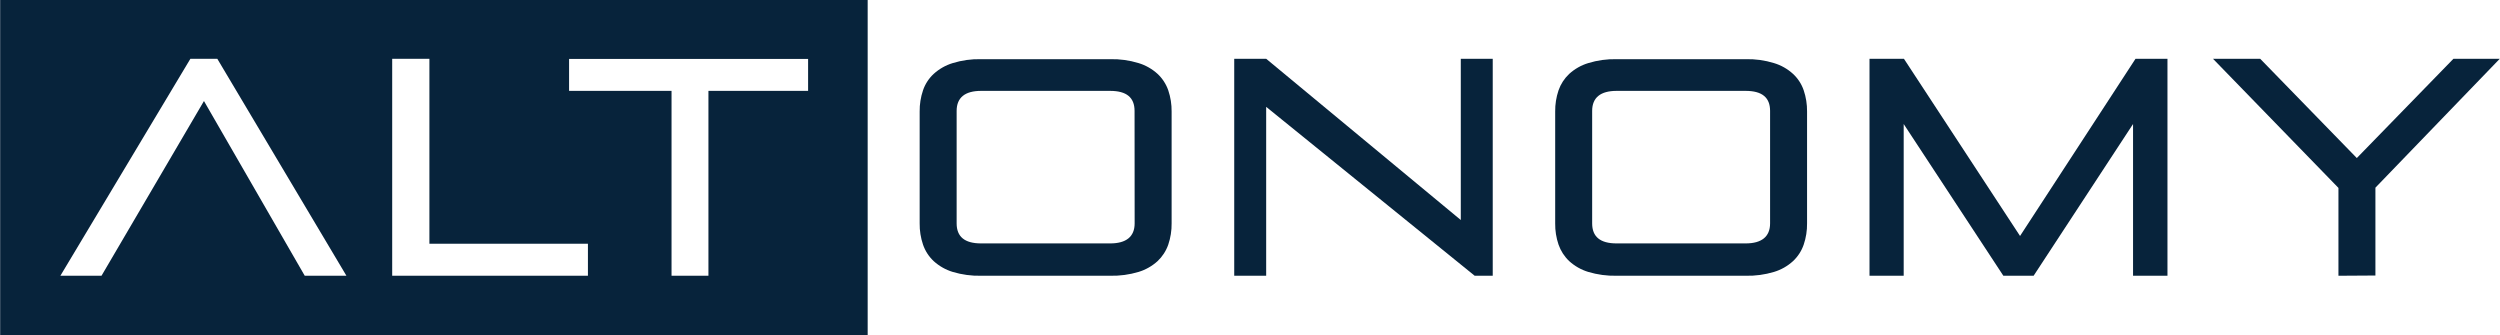
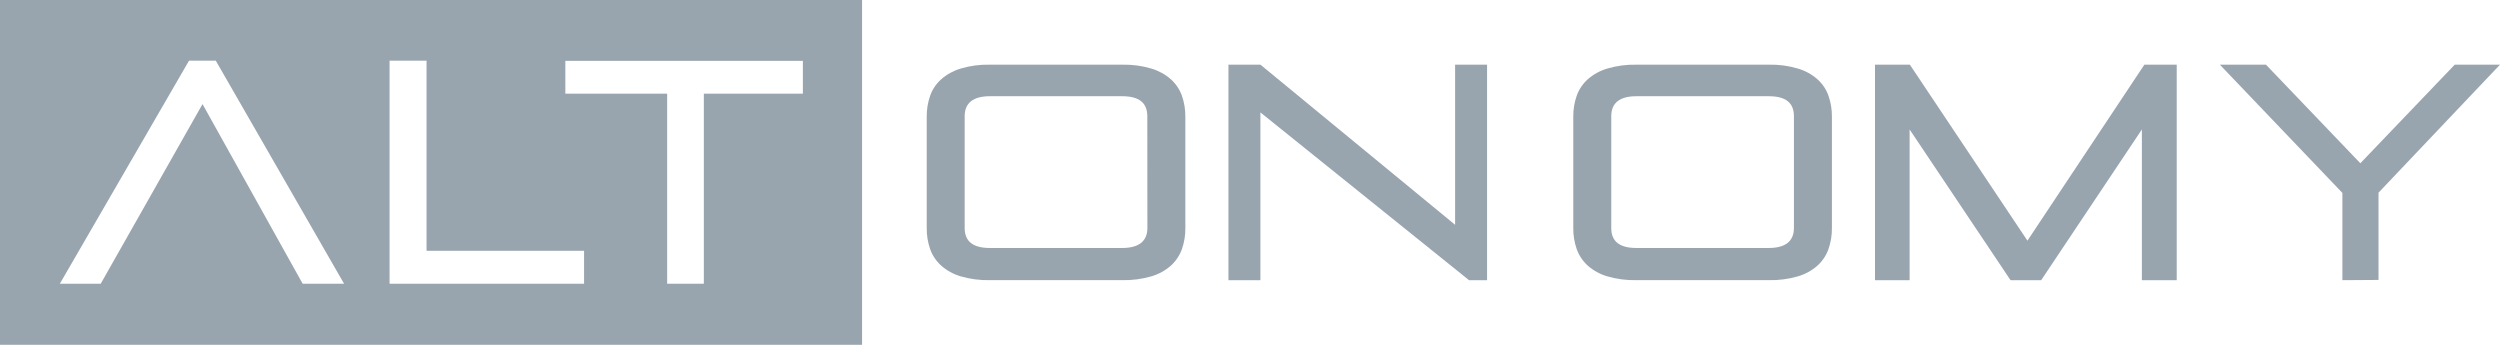
- <svg xmlns="http://www.w3.org/2000/svg" id="Layer_1" data-name="Layer 1" viewBox="0 0 313.05 41.93">
-   <defs>
-     <style>.cls-1{fill:#07233b;}</style>
-   </defs>
-   <path class="cls-1" d="M17,18V60H125.63V18ZM55.14,52.56,42.52,30.68,29.69,52.56H24.54L40.82,25.39h3.37L60.36,52.56Zm35.46,0H66.09V25.39h4.66V48.55H90.6Zm27.57-23.15H105.69V52.56h-4.62V29.41H88.24v-4h29.93Z" transform="translate(-16.98 -18.03)" />
-   <path class="cls-1" d="M139.83,52.56a11.41,11.41,0,0,1-3.55-.48,6.24,6.24,0,0,1-2.38-1.35,5.08,5.08,0,0,1-1.34-2.07,7.94,7.94,0,0,1-.42-2.66V32a8,8,0,0,1,.42-2.66,5,5,0,0,1,1.34-2.06,6.24,6.24,0,0,1,2.38-1.35,11.1,11.1,0,0,1,3.55-.49H156a11.19,11.19,0,0,1,3.55.49,6.24,6.24,0,0,1,2.38,1.35,5.15,5.15,0,0,1,1.34,2.06,8,8,0,0,1,.42,2.66V46a7.94,7.94,0,0,1-.42,2.66,5.19,5.19,0,0,1-1.34,2.07,6.24,6.24,0,0,1-2.38,1.35,11.5,11.5,0,0,1-3.55.48Zm19.22-20.64c0-1.68-1-2.51-3.06-2.51H139.83c-2,0-3.06.83-3.06,2.51V46c0,1.67,1,2.51,3.06,2.51H156c2,0,3.06-.84,3.06-2.51Z" transform="translate(-16.98 -18.03)" />
-   <path class="cls-1" d="M201.64,52.56,175.53,31.41V52.56h-4V25.39h4l24.37,20.19V25.39h4V52.56Z" transform="translate(-16.98 -18.03)" />
-   <path class="cls-1" d="M219.41,52.56a11.5,11.5,0,0,1-3.55-.48,6.24,6.24,0,0,1-2.38-1.35,5.19,5.19,0,0,1-1.34-2.07,7.94,7.94,0,0,1-.42-2.66V32a8,8,0,0,1,.42-2.66,5.15,5.15,0,0,1,1.34-2.06,6.24,6.24,0,0,1,2.38-1.35,11.19,11.19,0,0,1,3.55-.49h16.16a11.1,11.1,0,0,1,3.55.49,6.17,6.17,0,0,1,2.38,1.35,5,5,0,0,1,1.34,2.06,8,8,0,0,1,.42,2.66V46a7.94,7.94,0,0,1-.42,2.66,5.08,5.08,0,0,1-1.34,2.07,6.17,6.17,0,0,1-2.38,1.35,11.41,11.41,0,0,1-3.55.48Zm19.22-20.64c0-1.68-1-2.51-3.06-2.51H219.41c-2,0-3.06.83-3.06,2.51V46c0,1.67,1,2.51,3.06,2.51h16.16c2,0,3.06-.84,3.06-2.51Z" transform="translate(-16.98 -18.03)" />
-   <path class="cls-1" d="M284.08,52.56v-19l-12.45,19h-3.79l-12.48-19v19h-4.28V25.39h4.31l14.54,22.19,14.46-22.19h4V52.56Z" transform="translate(-16.98 -18.03)" />
-   <path class="cls-1" d="M309.8,52.56v-11L294.09,25.39H300l12.1,12.43,12.1-12.43H330L314.43,41.53v11Z" transform="translate(-16.98 -18.03)" />
+ <svg xmlns="http://www.w3.org/2000/svg" width="116px" height="16px" viewBox="0 0 116 16" version="1.1">
+   <g id="优化" stroke="none" stroke-width="1" fill="none" fill-rule="evenodd">
+     <g id="ACALA-Copy-8" transform="translate(-901, -6753)" fill="#98A5AE" fill-rule="nonzero">
+       <g id="Group-67" transform="translate(901, 6753)">
+         <path d="M0,0 L0,16 L40,16 L40,0 L0,0 Z M14.044,13.166 L9.397,4.83 L4.673,13.166 L2.776,13.166 L8.771,2.815 L10.012,2.815 L15.966,13.166 L14.044,13.166 Z M27.101,13.166 L18.076,13.166 L18.076,2.815 L19.792,2.815 L19.792,11.638 L27.101,11.638 L27.101,13.166 Z M37.253,4.347 L32.658,4.347 L32.658,13.166 L30.956,13.166 L30.956,4.347 L26.232,4.347 L26.232,2.823 L37.253,2.823 L37.253,4.347 Z" id="Shape" />
+         <path d="M45.925,12.999 C45.468,13.009 45.012,12.949 44.575,12.822 C44.239,12.723 43.93,12.553 43.67,12.324 C43.438,12.114 43.263,11.852 43.16,11.561 C43.05,11.245 42.996,10.914 43,10.581 L43,5.42 C42.996,5.086 43.05,4.755 43.16,4.439 C43.262,4.149 43.437,3.888 43.67,3.68 C43.93,3.451 44.239,3.281 44.575,3.182 C45.012,3.051 45.468,2.99 45.925,3.001 L52.075,3.001 C52.532,2.991 52.988,3.052 53.425,3.182 C53.761,3.281 54.07,3.451 54.33,3.68 C54.561,3.889 54.736,4.15 54.84,4.439 C54.95,4.755 55.004,5.086 55,5.42 L55,10.581 C55.004,10.914 54.95,11.245 54.84,11.561 C54.736,11.852 54.561,12.113 54.33,12.324 C54.07,12.553 53.761,12.723 53.425,12.822 C52.987,12.949 52.532,13.009 52.075,12.999 L45.925,12.999 Z M53.235,5.39 C53.235,4.771 52.855,4.465 52.071,4.465 L45.925,4.465 C45.164,4.465 44.761,4.771 44.761,5.39 L44.761,10.581 C44.761,11.196 45.142,11.506 45.925,11.506 L52.075,11.506 C52.836,11.506 53.239,11.196 53.239,10.581 L53.235,5.39 Z" id="Shape" />
+         <polygon id="Path" points="68.162 13 58.483 5.216 58.483 13 57 13 57 3 58.483 3 67.517 10.431 67.517 3 69 3 69 13" />
+         <path d="M75.926,12.999 C75.469,13.009 75.013,12.949 74.575,12.822 C74.239,12.723 73.93,12.553 73.67,12.324 C73.439,12.113 73.264,11.852 73.16,11.561 C73.05,11.245 72.996,10.914 73,10.581 L73,5.42 C72.996,5.086 73.05,4.755 73.16,4.439 C73.264,4.15 73.439,3.889 73.67,3.68 C73.93,3.451 74.239,3.281 74.575,3.182 C75.013,3.052 75.469,2.991 75.926,3.001 L82.074,3.001 C82.531,2.99 82.988,3.051 83.425,3.182 C83.761,3.28 84.071,3.45 84.33,3.68 C84.563,3.888 84.738,4.149 84.84,4.439 C84.95,4.755 85.004,5.086 85,5.42 L85,10.581 C85.004,10.914 84.95,11.245 84.84,11.561 C84.737,11.852 84.562,12.114 84.33,12.324 C84.071,12.554 83.761,12.724 83.425,12.822 C82.987,12.949 82.531,13.009 82.074,12.999 L75.926,12.999 Z M83.238,5.39 C83.238,4.771 82.858,4.465 82.074,4.465 L75.926,4.465 C75.165,4.465 74.762,4.771 74.762,5.39 L74.762,10.581 C74.762,11.196 75.142,11.506 75.926,11.506 L82.074,11.506 C82.835,11.506 83.238,11.196 83.238,10.581 L83.238,5.39 Z" id="Shape" />
+         <polygon id="Path" points="99.383 13 99.383 6.007 94.711 13 93.289 13 88.606 6.007 88.606 13 87 13 87 3 88.617 3 94.073 11.167 99.499 3 101 3 101 13" />
+         <polygon id="Path" points="108.687 13 108.687 8.951 103 3 105.14 3 109.52 7.575 113.9 3 116 3 110.363 8.94 110.363 12.989" />
+       </g>
+     </g>
+   </g>
</svg>
